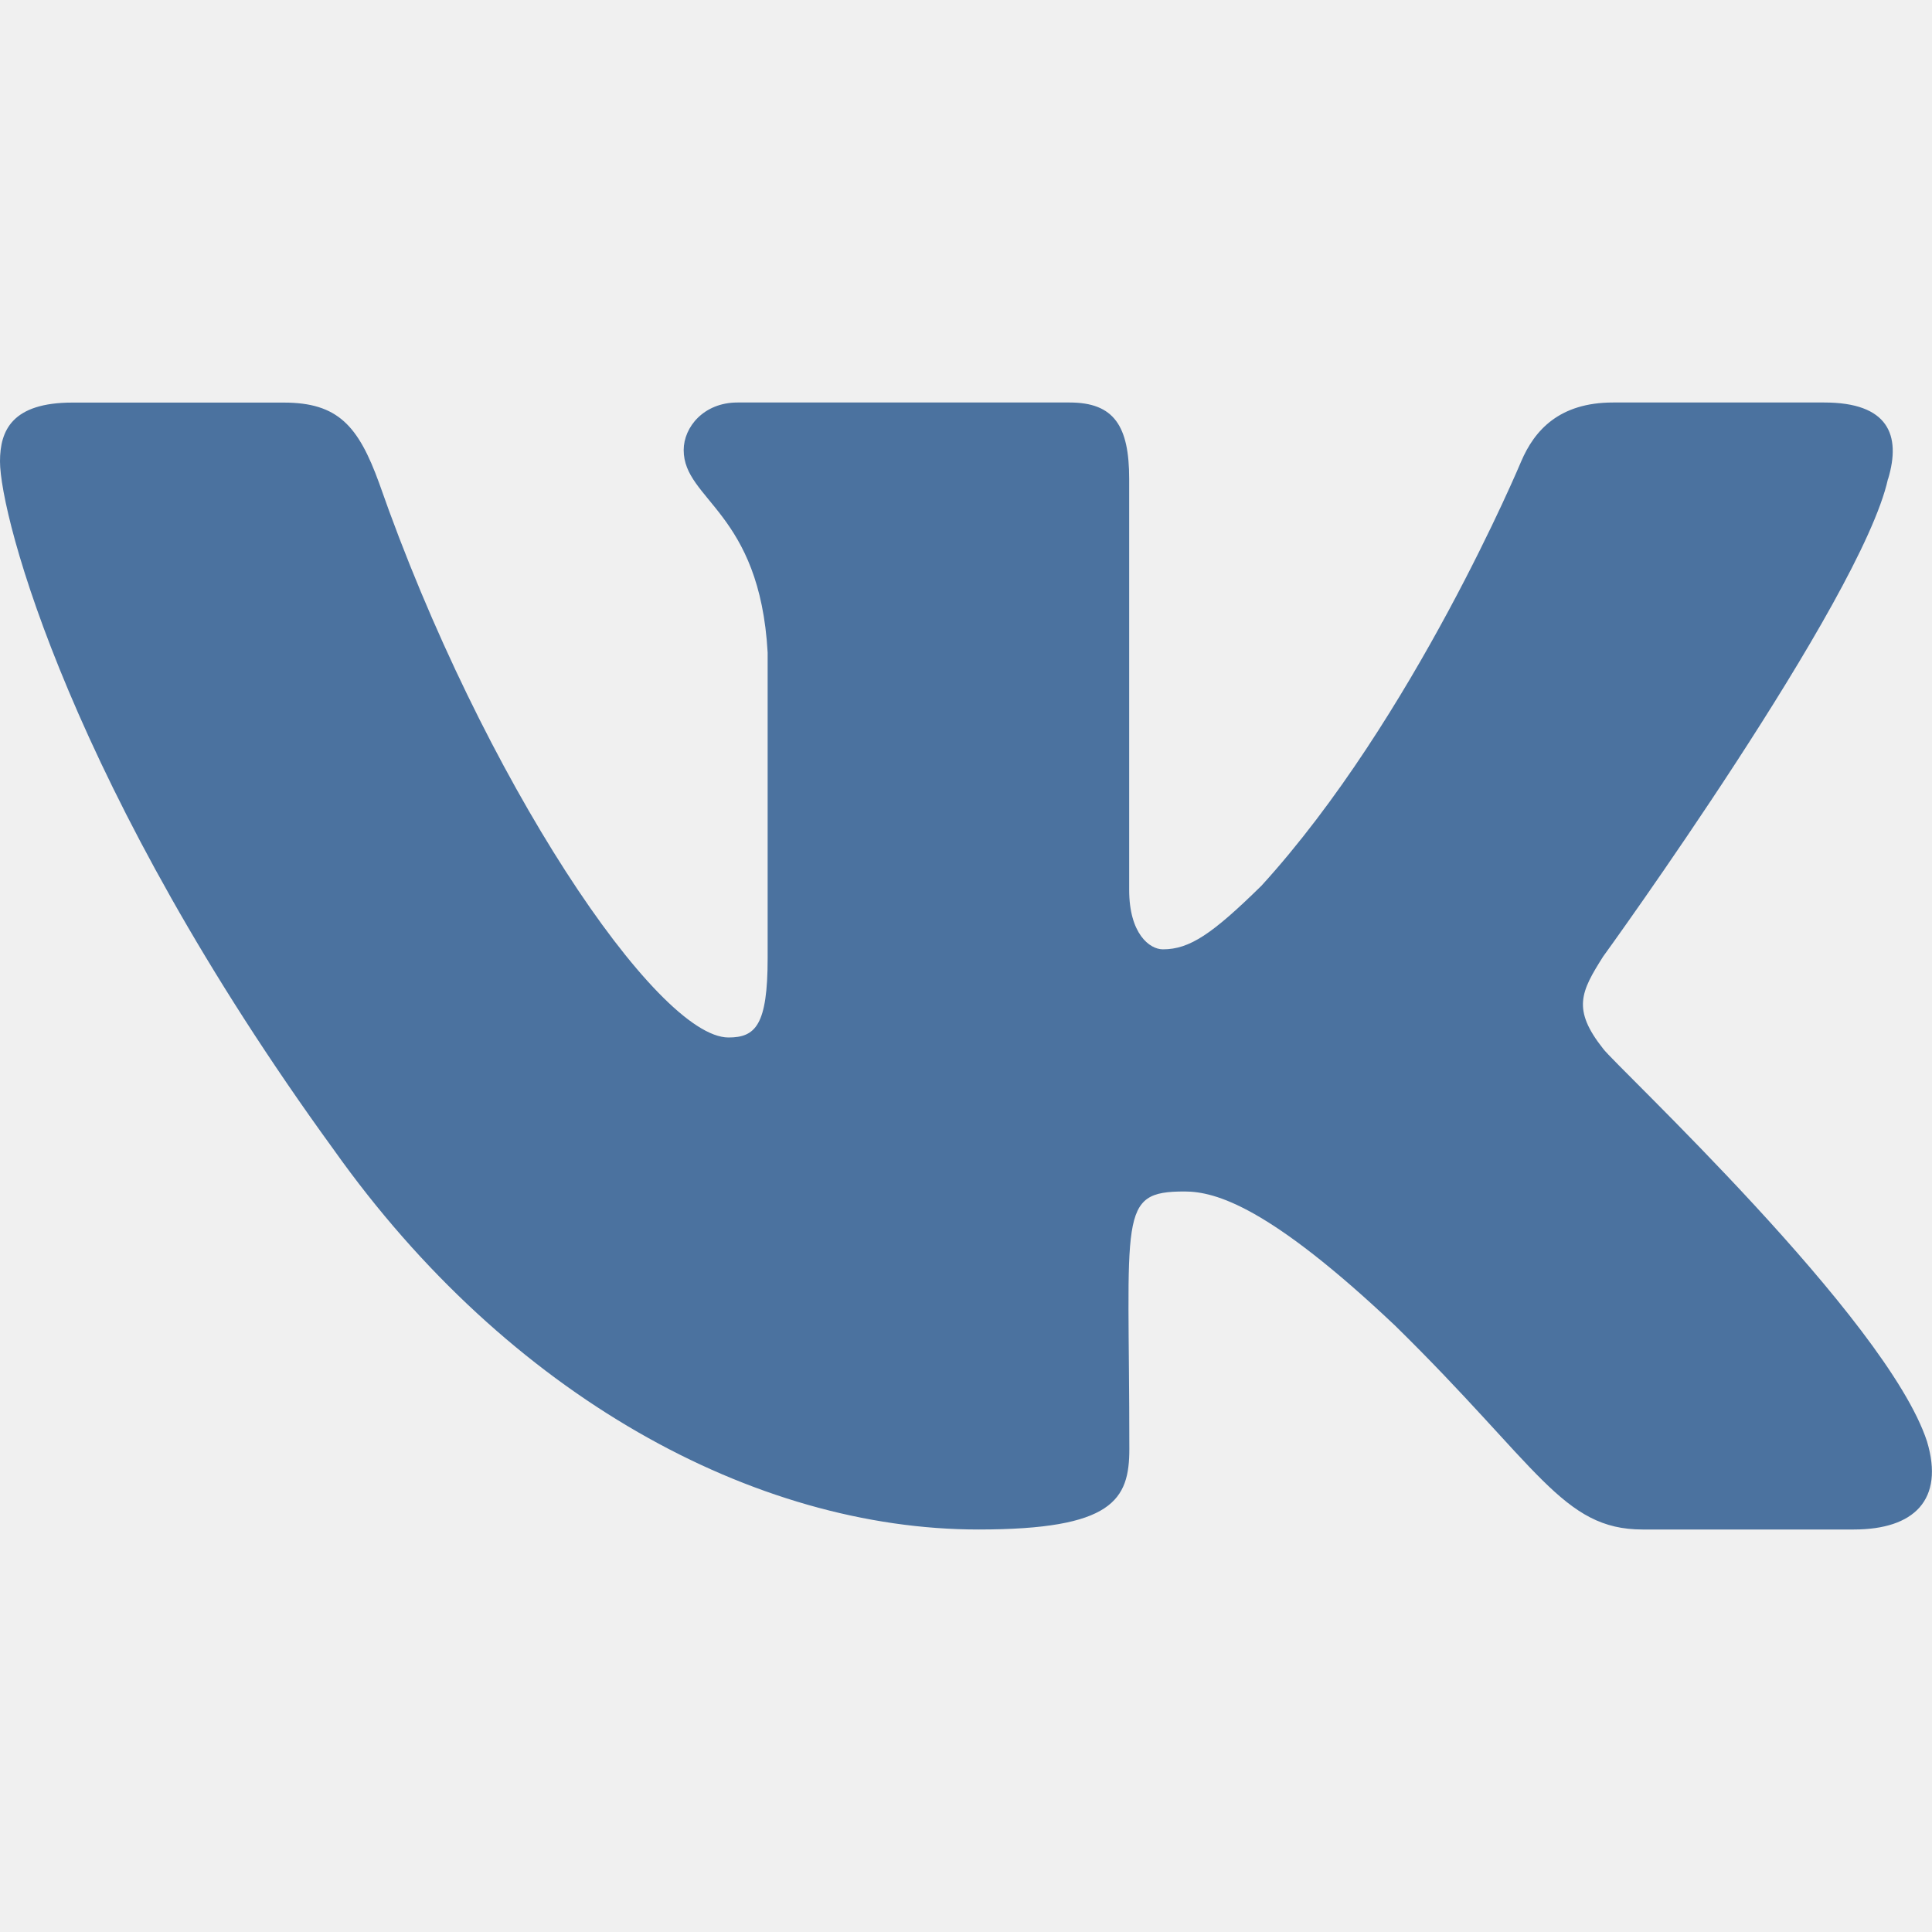
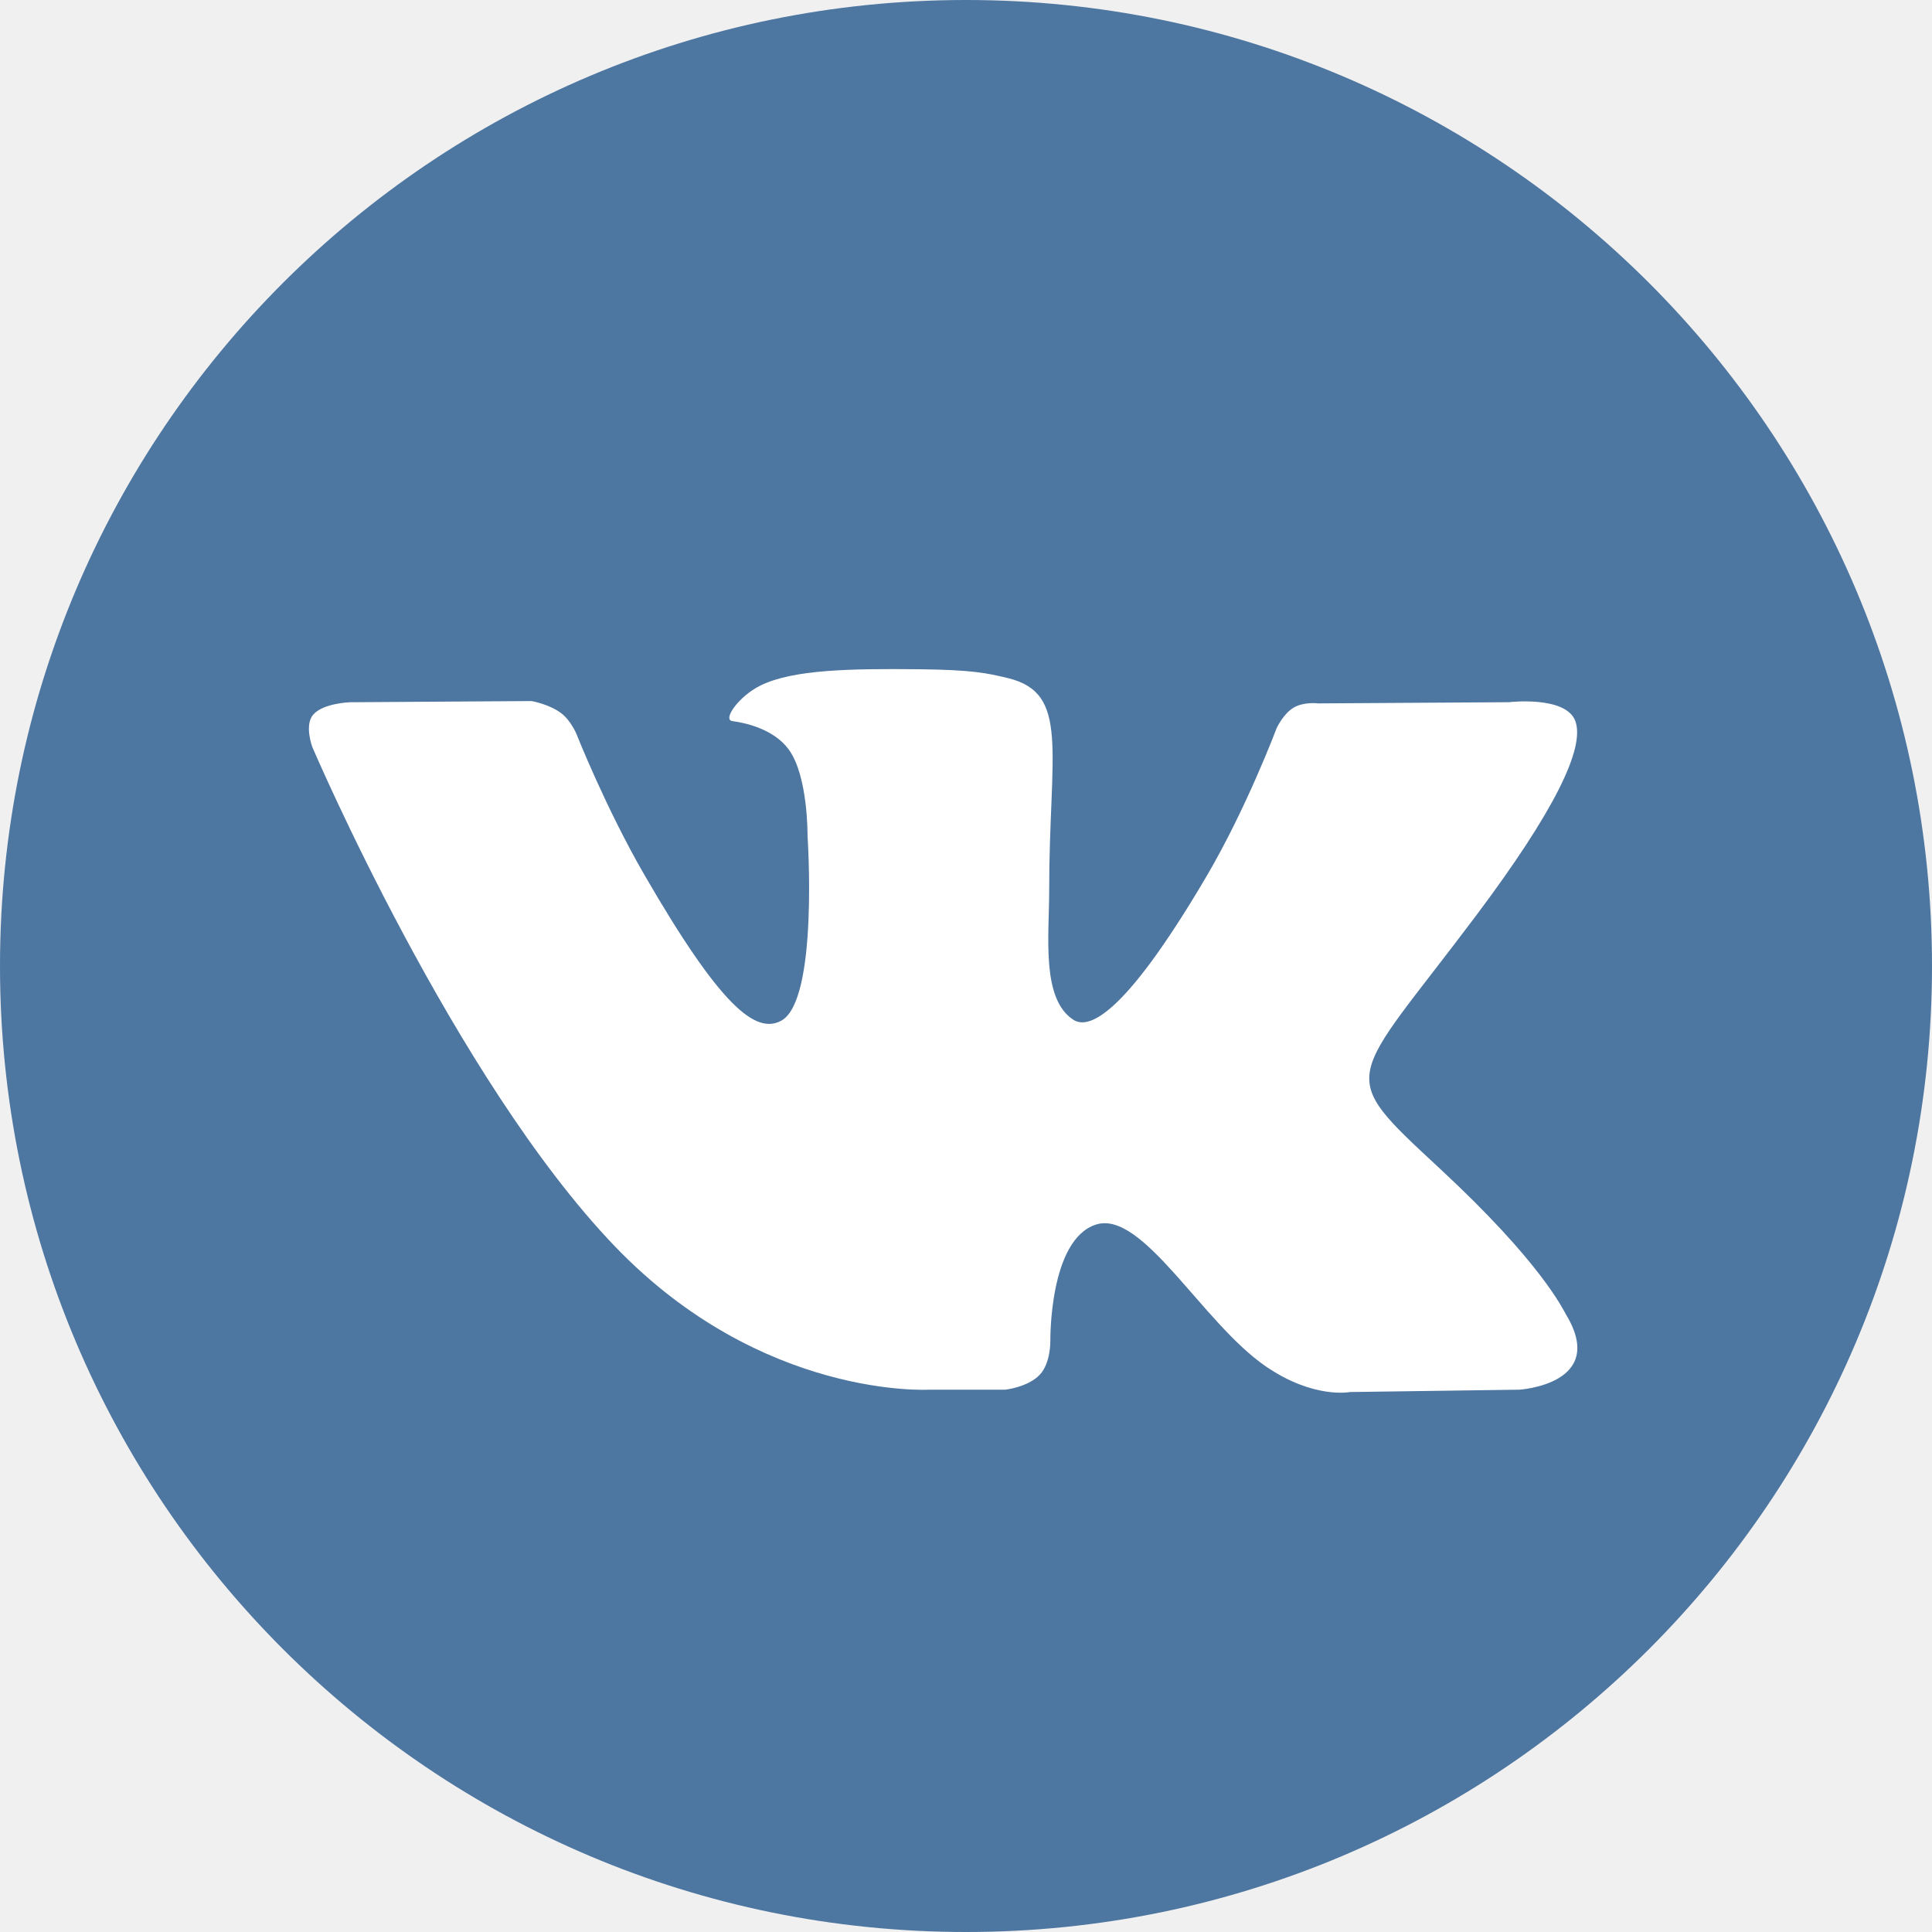
- <svg xmlns="http://www.w3.org/2000/svg" enable-background="new 0 0 24 24" height="512" viewBox="0 0 24 24" width="512">
-   <path d="m19.915 13.028c-.388-.49-.277-.708 0-1.146.005-.005 3.208-4.431 3.538-5.932l.002-.001c.164-.547 0-.949-.793-.949h-2.624c-.668 0-.976.345-1.141.731 0 0-1.336 3.198-3.226 5.271-.61.599-.892.791-1.225.791-.164 0-.419-.192-.419-.739v-5.105c0-.656-.187-.949-.74-.949h-4.126c-.419 0-.668.306-.668.591 0 .622.945.765 1.043 2.515v3.797c0 .832-.151.985-.486.985-.892 0-3.057-3.211-4.34-6.886-.259-.713-.512-1.001-1.185-1.001h-2.625c-.749 0-.9.345-.9.731 0 .682.892 4.073 4.148 8.553 2.17 3.058 5.226 4.715 8.006 4.715 1.671 0 1.875-.368 1.875-1.001 0-2.922-.151-3.198.686-3.198.388 0 1.056.192 2.616 1.667 1.783 1.749 2.076 2.532 3.074 2.532h2.624c.748 0 1.127-.368.909-1.094-.499-1.527-3.871-4.668-4.023-4.878z" fill="#4b729f" />
+ <svg xmlns="http://www.w3.org/2000/svg" version="1.1" id="Capa_1" x="0px" y="0px" viewBox="0 0 112.196 112.196" style="enable-background:new 0 0 112.196 112.196;" xml:space="preserve">
+   <g>
+     <g>
+       <circle id="XMLID_11_" style="fill:#4D76A1;" cx="56.098" cy="56.098" r="56.098" />
+     </g>
+     <path style="fill-rule:evenodd;clip-rule:evenodd;fill:#FFFFFF;" d="M53.979,80.702h4.403c0,0,1.33-0.146,2.009-0.878   c0.625-0.672,0.605-1.934,0.605-1.934s-0.086-5.908,2.656-6.778c2.703-0.857,6.174,5.71,9.853,8.235   c2.782,1.911,4.896,1.492,4.896,1.492l9.837-0.137c0,0,5.146-0.317,2.706-4.363c-0.2-0.331-1.421-2.993-7.314-8.463   c-6.168-5.725-5.342-4.799,2.088-14.702c4.525-6.031,6.334-9.713,5.769-11.29c-0.539-1.502-3.867-1.105-3.867-1.105l-11.076,0.069   c0,0-0.821-0.112-1.43,0.252c-0.595,0.357-0.978,1.189-0.978,1.189s-1.753,4.667-4.091,8.636c-4.932,8.375-6.904,8.817-7.71,8.297   c-1.875-1.212-1.407-4.869-1.407-7.467c0-8.116,1.231-11.5-2.397-12.376c-1.204-0.291-2.09-0.483-5.169-0.514   c-3.952-0.041-7.297,0.012-9.191,0.94c-1.26,0.617-2.232,1.992-1.64,2.071c0.732,0.098,2.39,0.447,3.269,1.644   c1.135,1.544,1.095,5.012,1.095,5.012s0.652,9.554-1.523,10.741c-1.493,0.814-3.541-0.848-7.938-8.446   c-2.253-3.892-3.954-8.194-3.954-8.194s-0.328-0.804-0.913-1.234c-0.71-0.521-1.702-0.687-1.702-0.687l-10.525,0.069   c0,0-1.58,0.044-2.16,0.731c-0.516,0.611-0.041,1.875-0.041,1.875s8.24,19.278,17.57,28.993   C44.264,81.287,53.979,80.702,53.979,80.702L53.979,80.702z" />
+   </g>
+   <g>
+ </g>
+   <g>
+ </g>
+   <g>
+ </g>
+   <g>
+ </g>
+   <g>
+ </g>
+   <g>
+ </g>
+   <g>
+ </g>
+   <g>
+ </g>
+   <g>
+ </g>
+   <g>
+ </g>
+   <g>
+ </g>
+   <g>
+ </g>
+   <g>
+ </g>
+   <g>
+ </g>
+   <g>
+ </g>
</svg>
